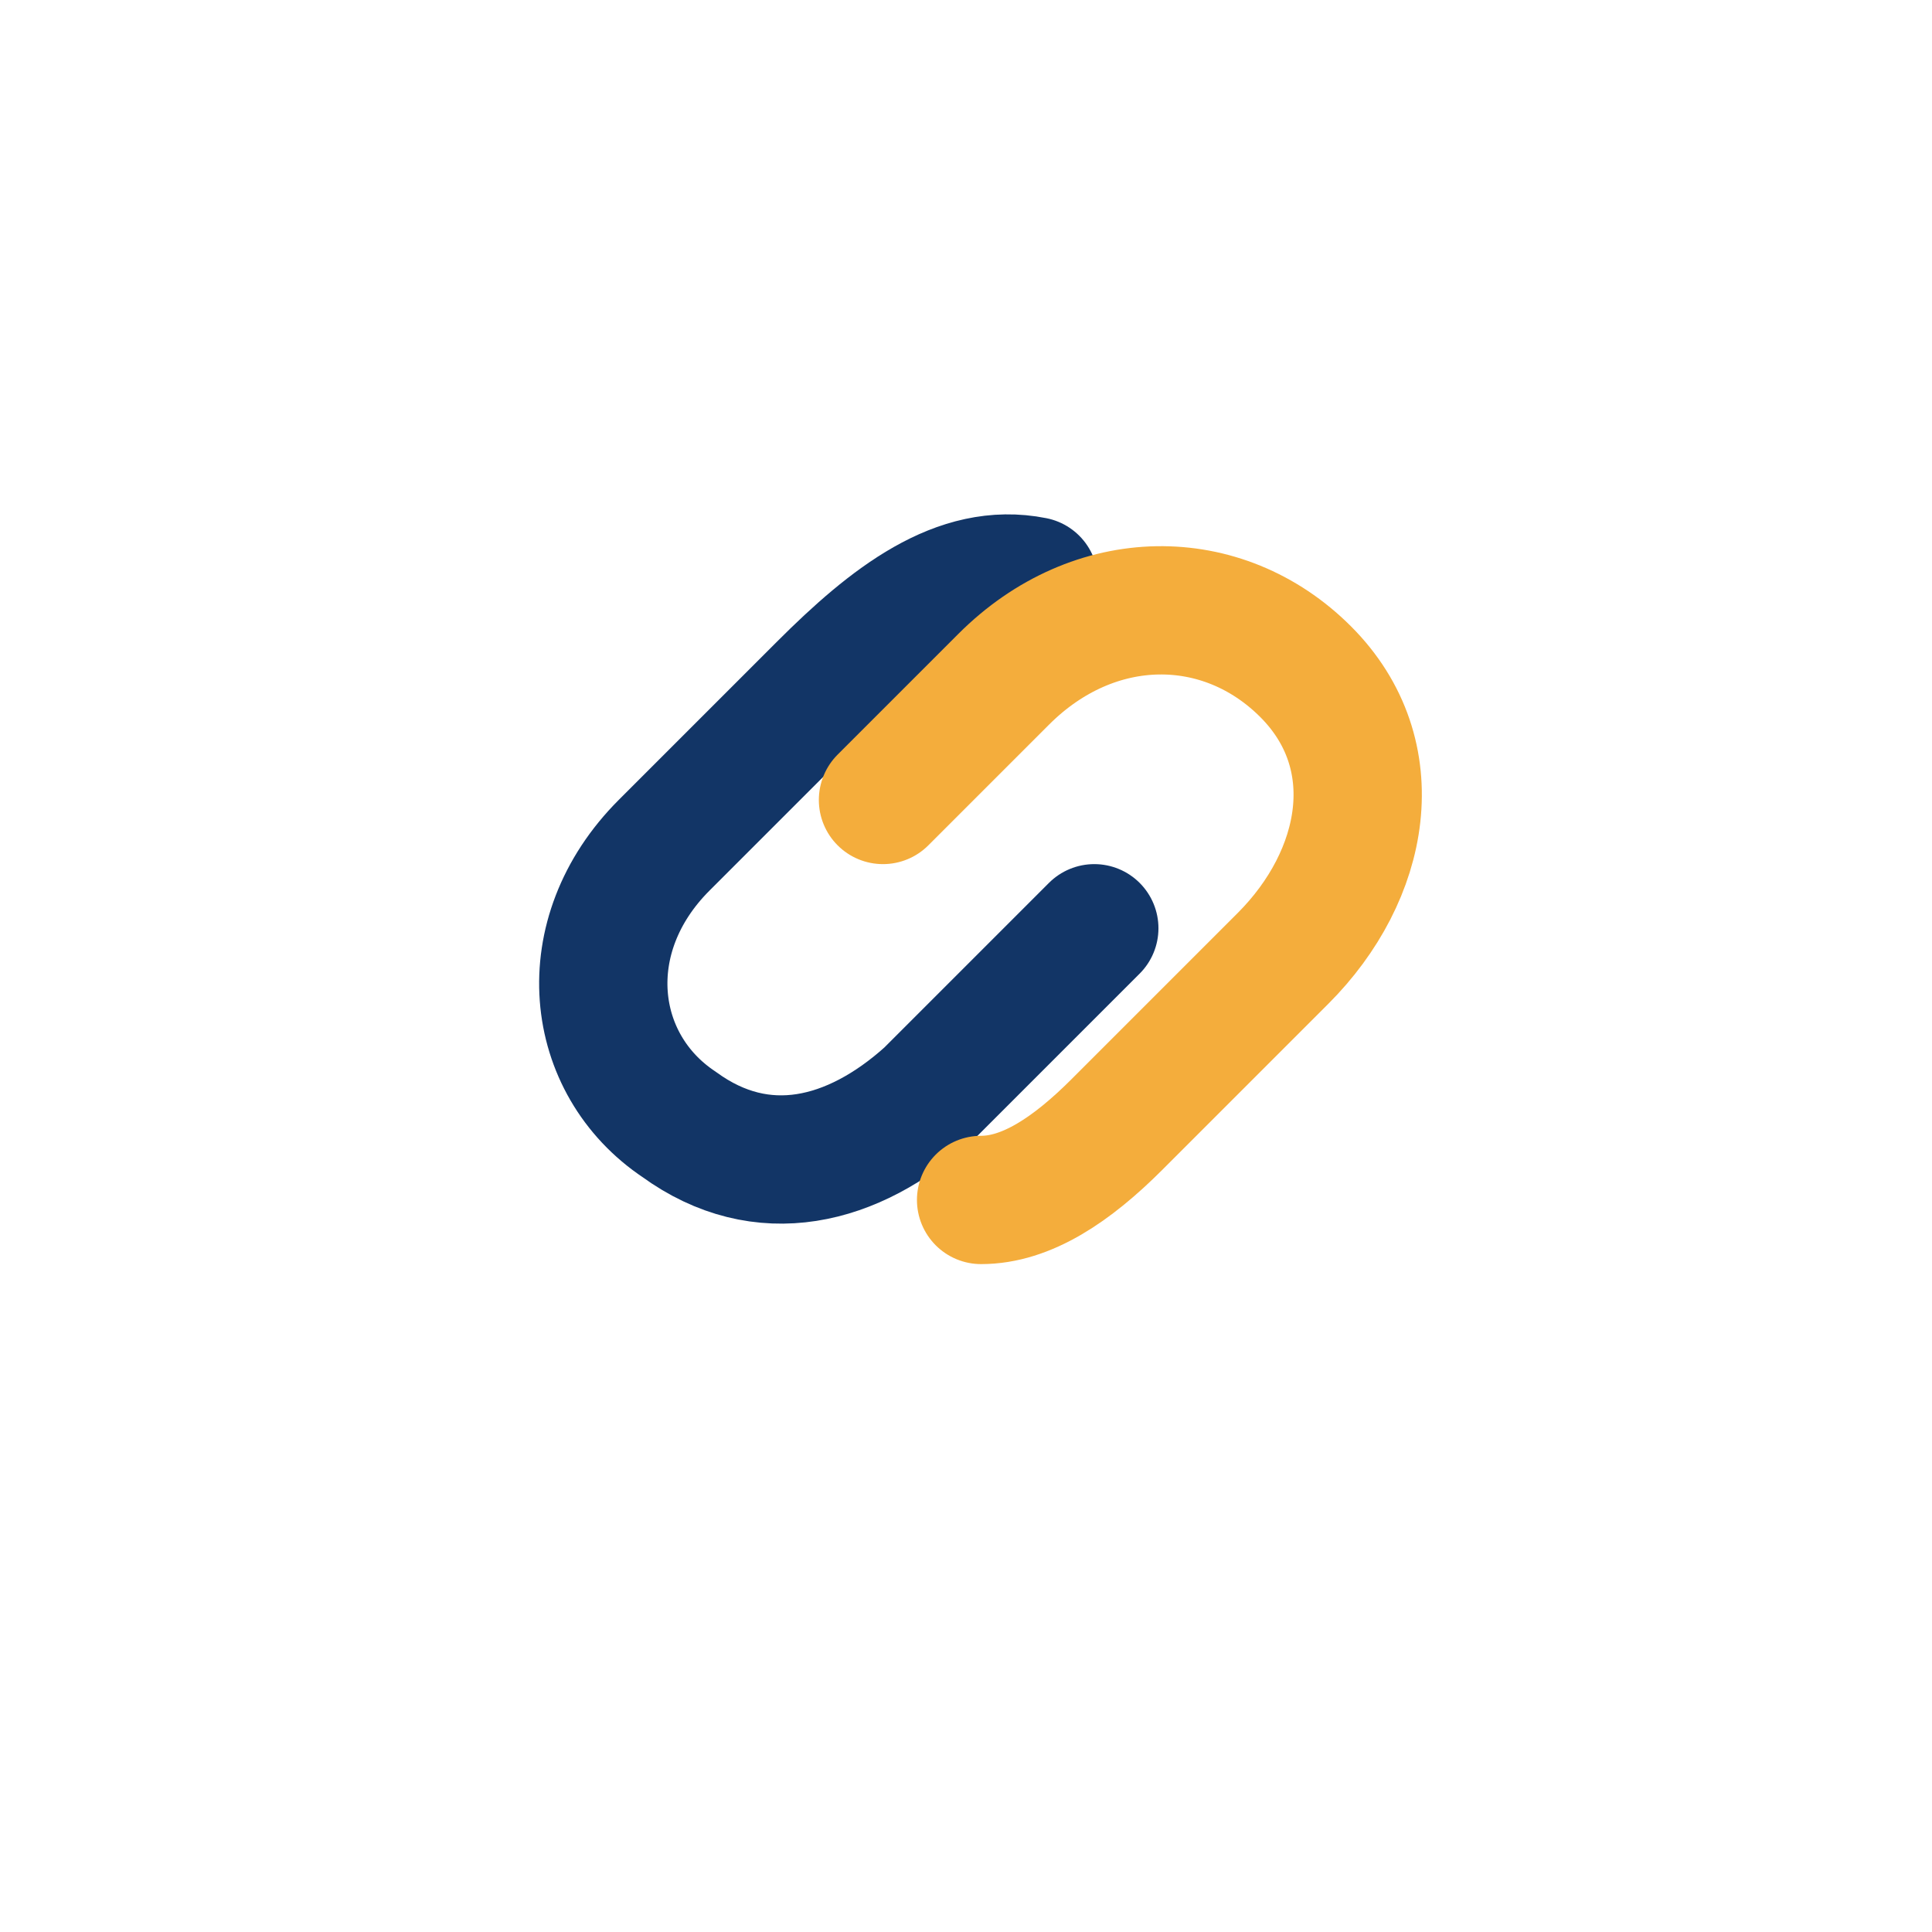
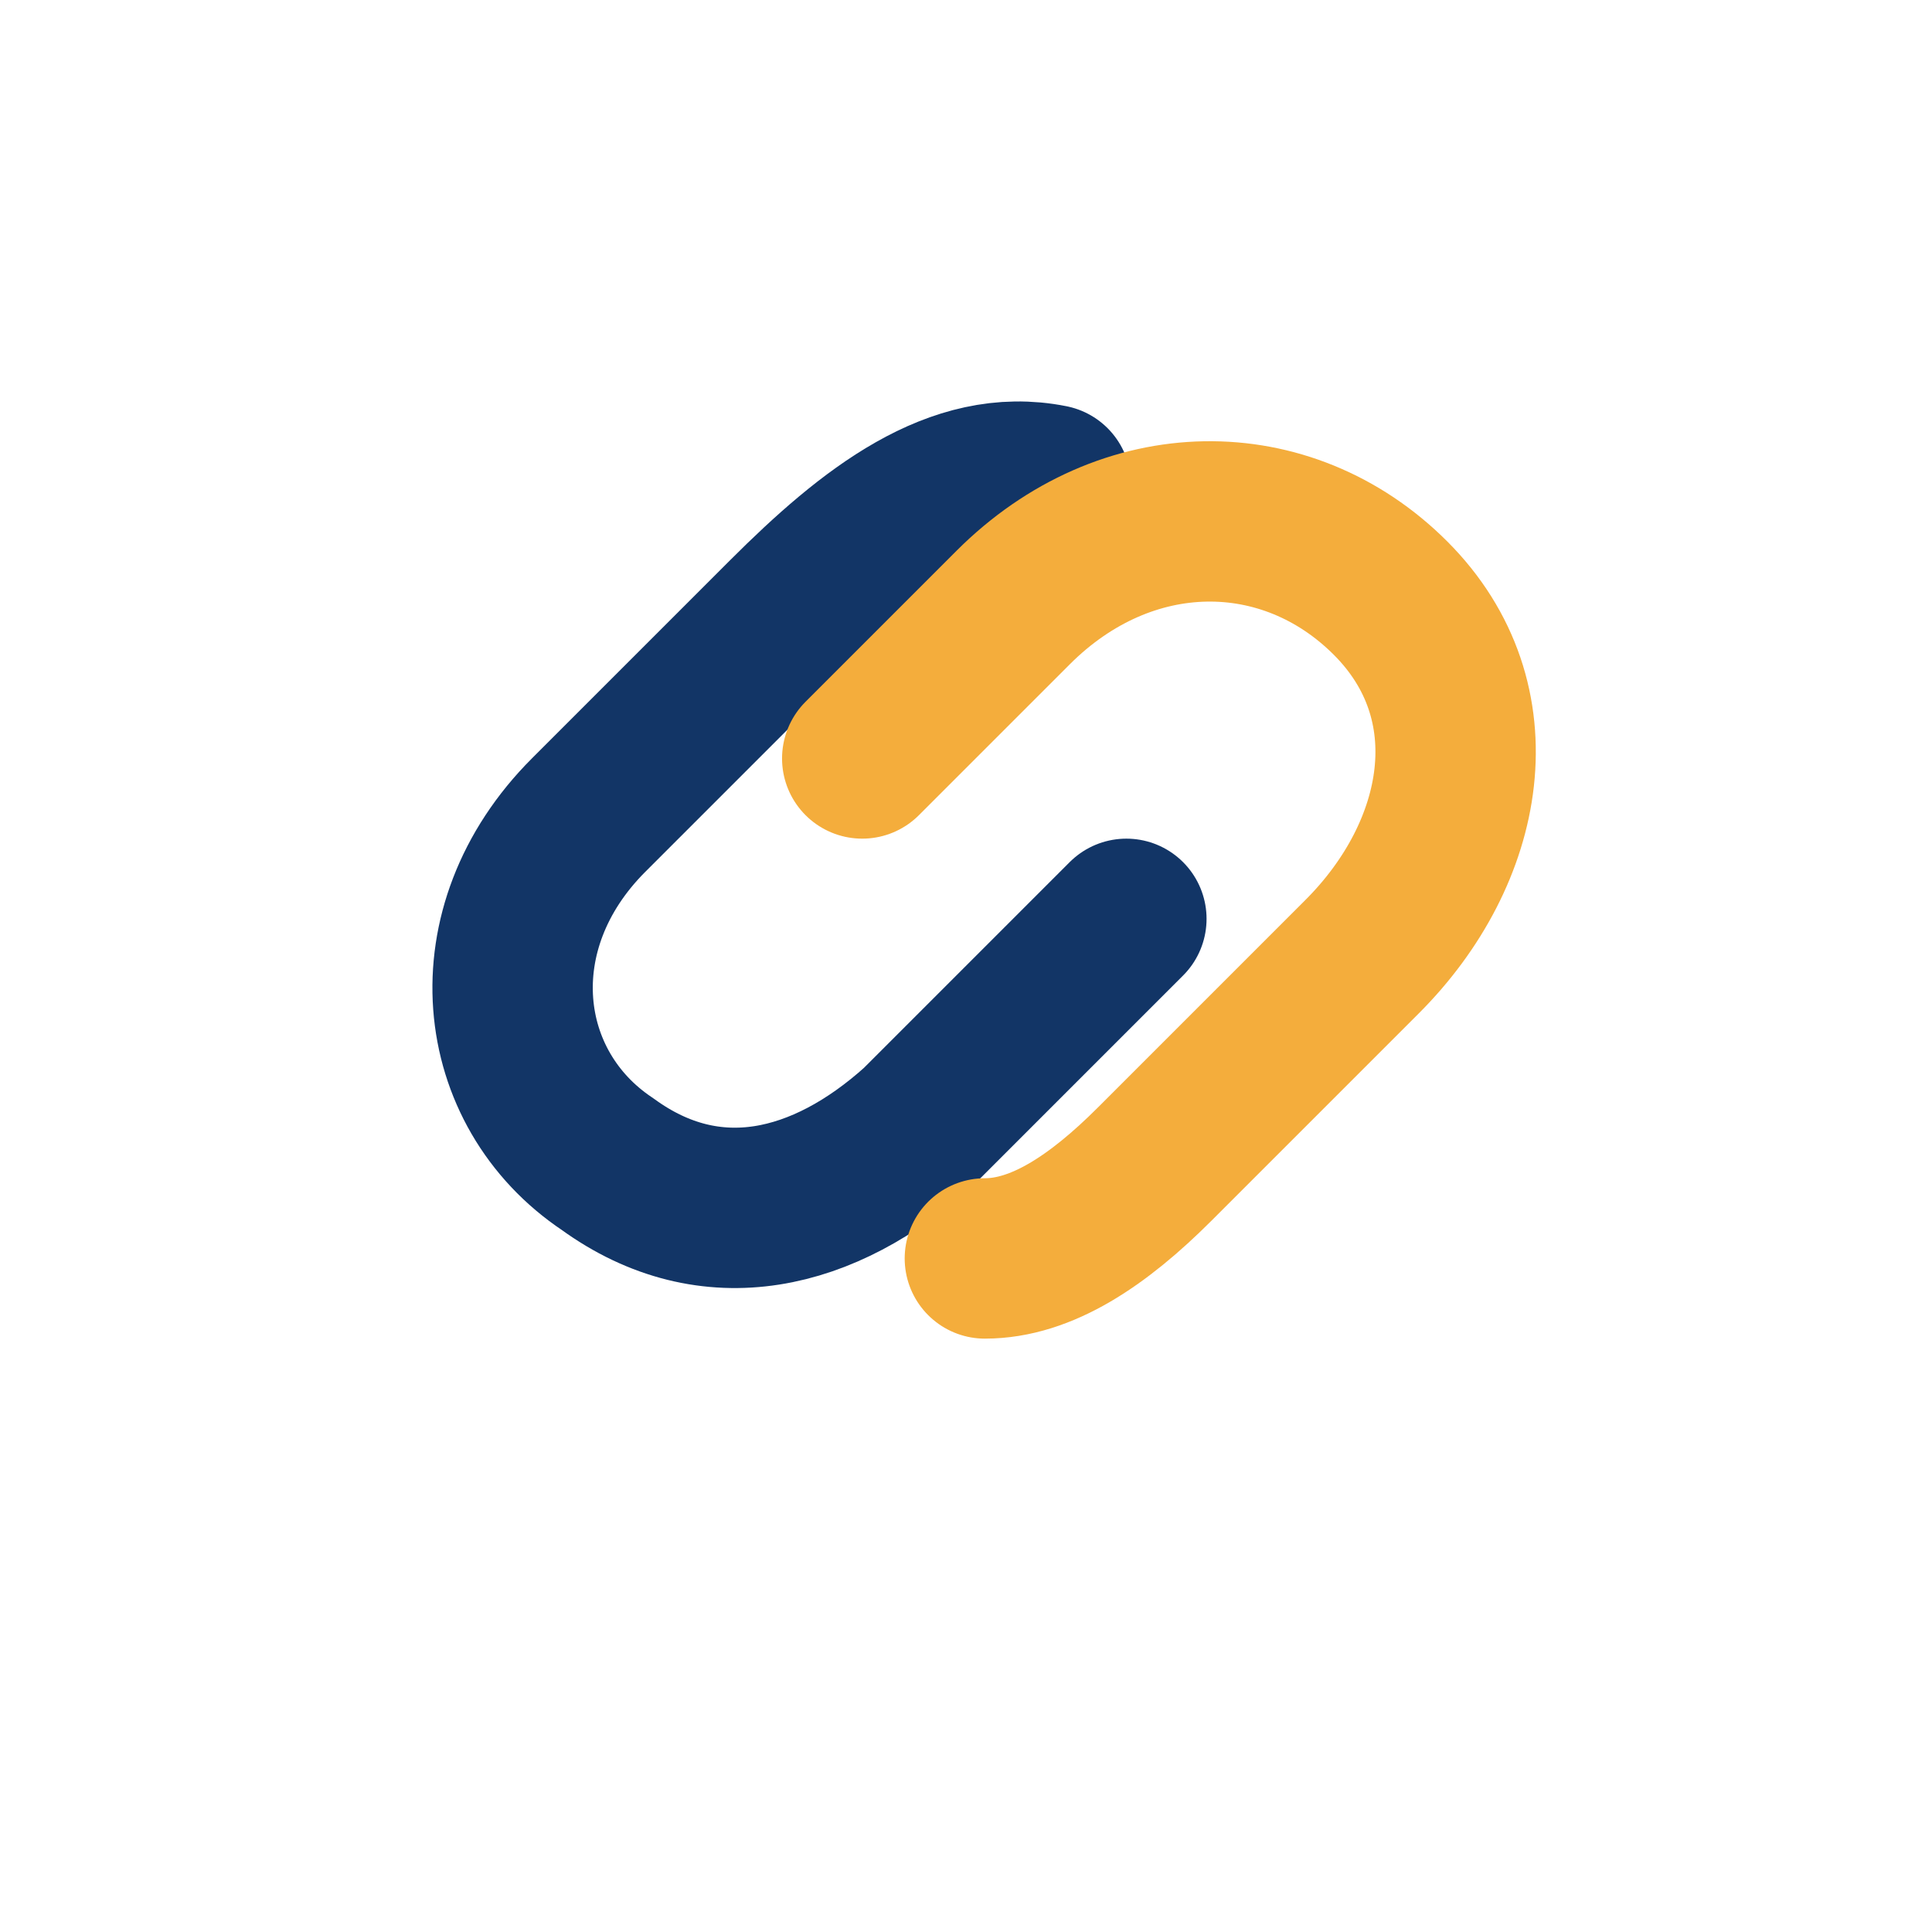
<svg xmlns="http://www.w3.org/2000/svg" viewBox="0 0 256 256">
  <rect width="256" height="256" fill="#ffffff" />
-   <g fill="none" stroke-width="17" stroke-linecap="round" stroke-linejoin="round">
+   <g transform="translate(128 128) scale(1.25) translate(-128 -128)" fill="none" stroke-width="17" stroke-linecap="round" stroke-linejoin="round">
    <path d="M137 77C127 75 118 82 109 91L88 112C76 124 78 141 90 149C101 157 113 154 123 145L145 123" stroke="#123566" />
    <path d="M117 106L133 90C145 78 162 78 173 89C184 100 181 116 170 127L148 149C142 155 136 159 130 159" stroke="#f4ad3c" />
  </g>
</svg>
